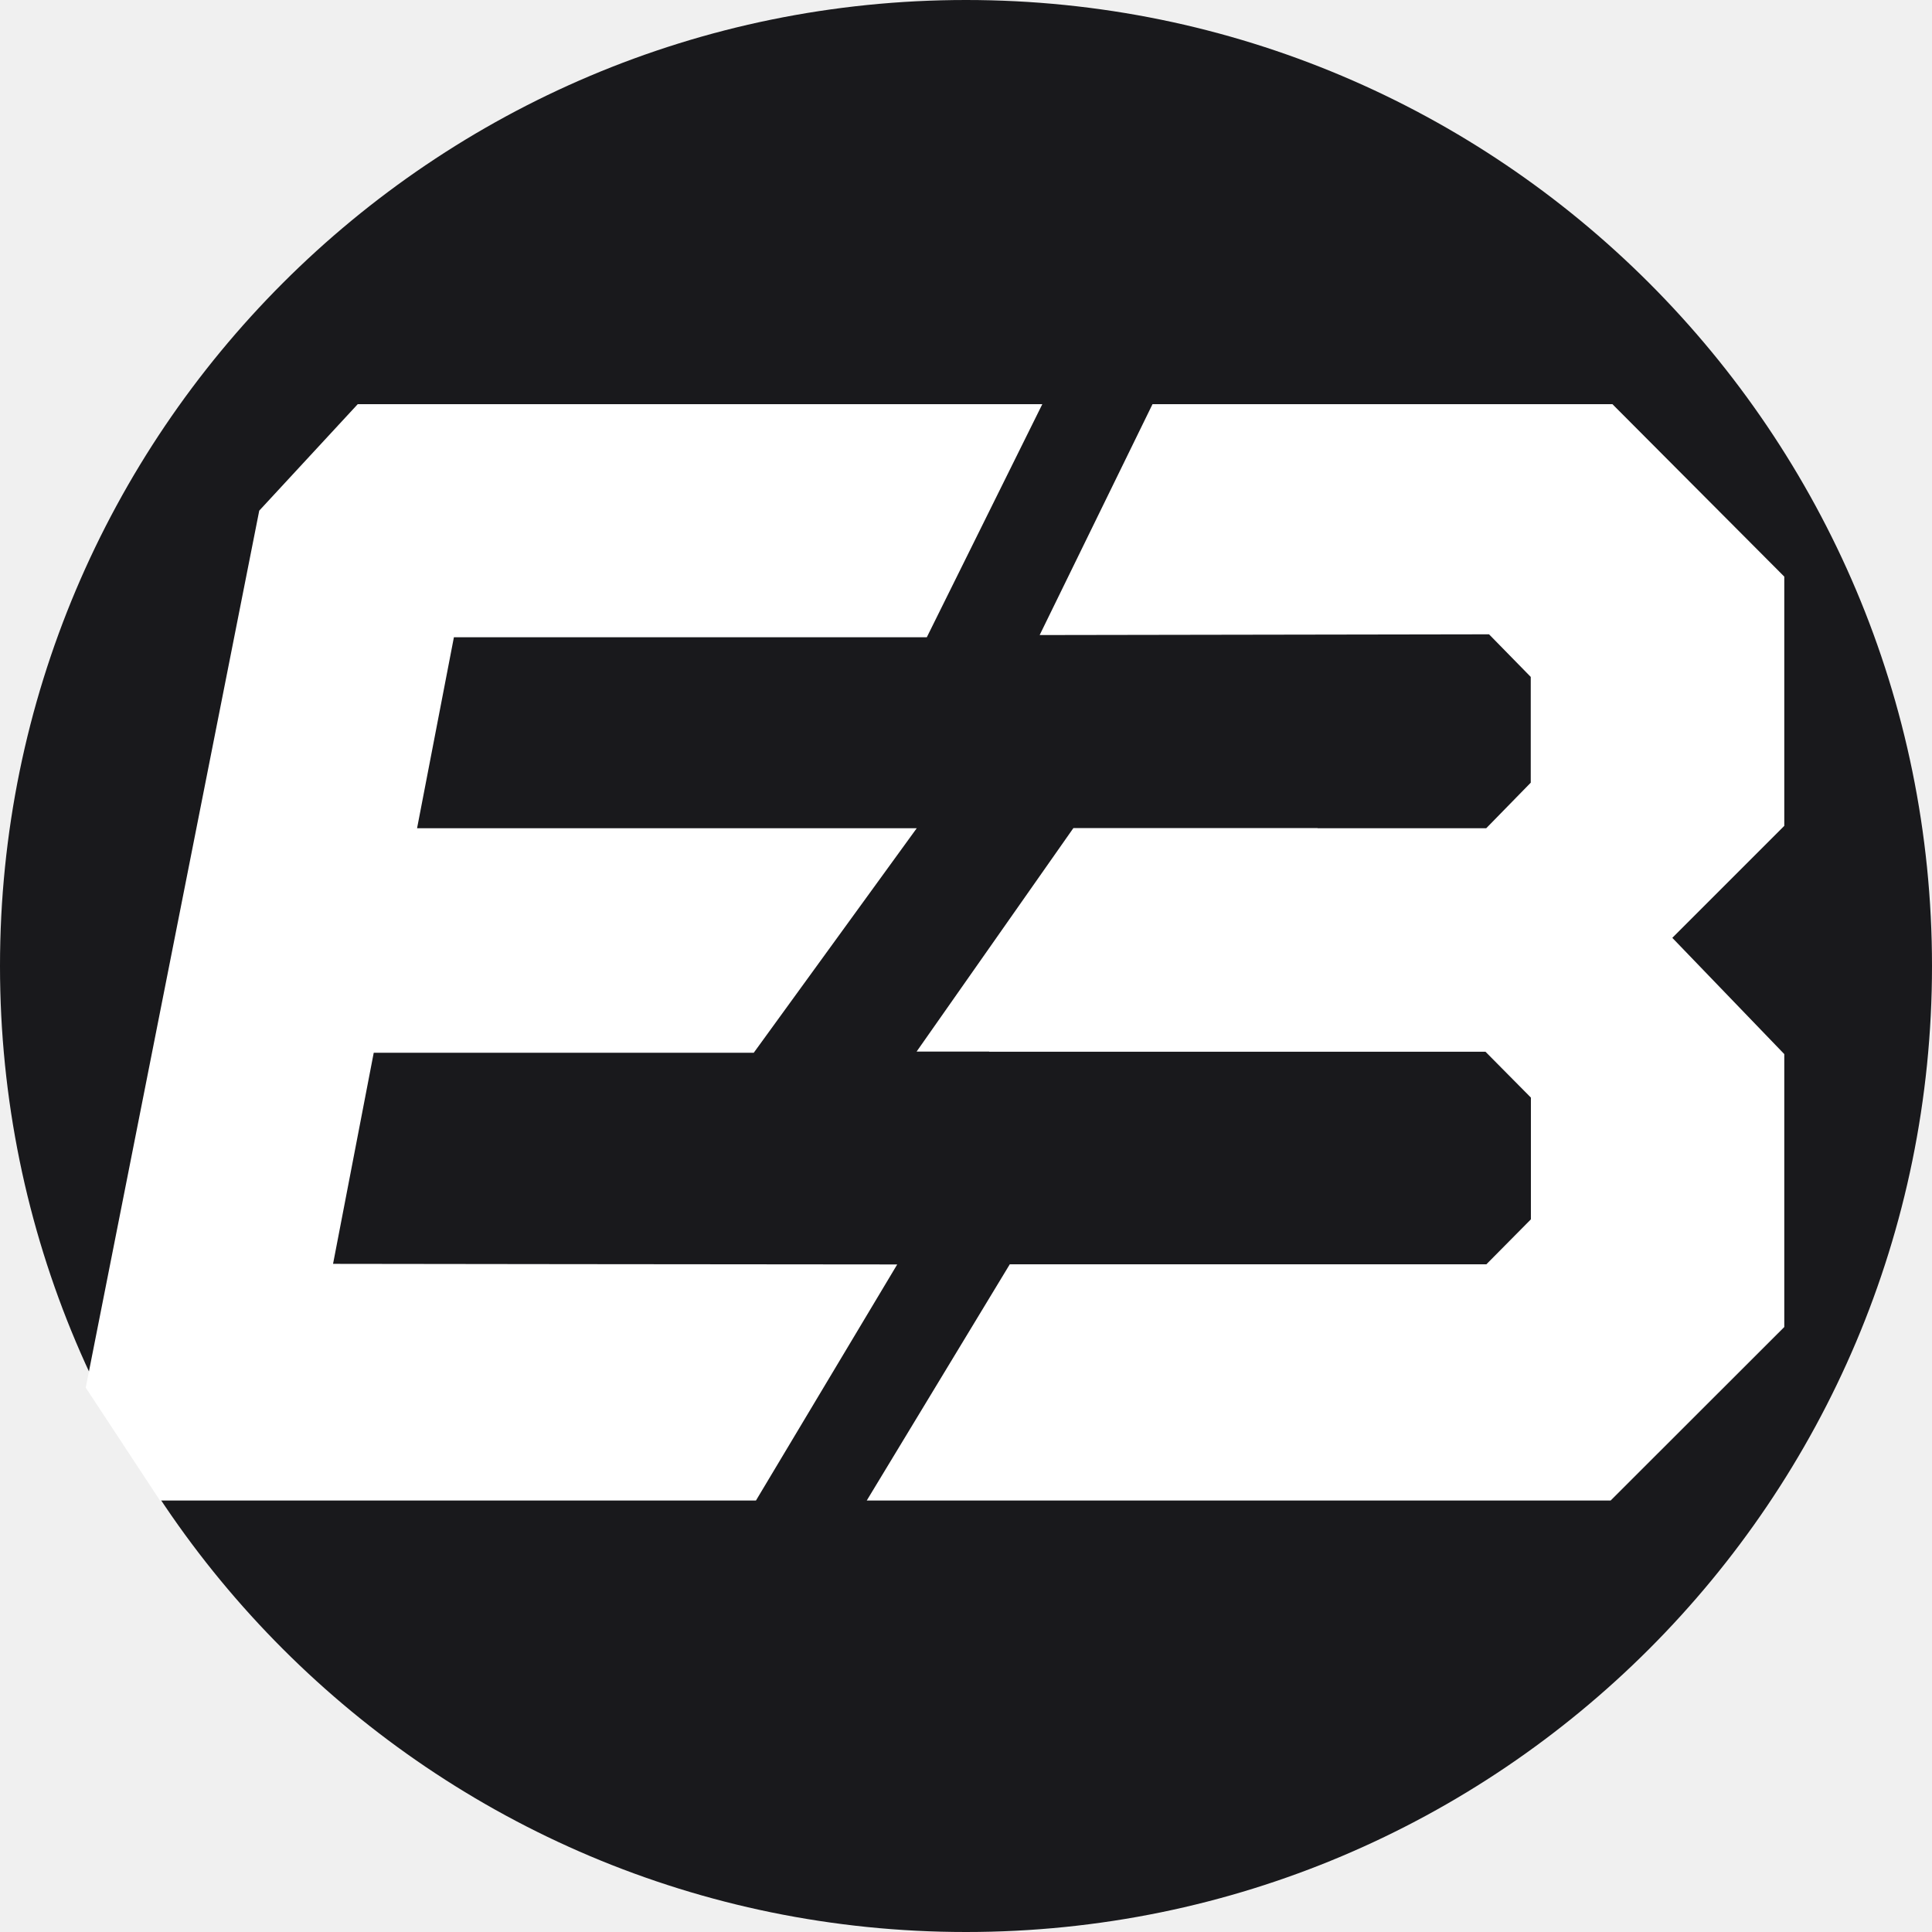
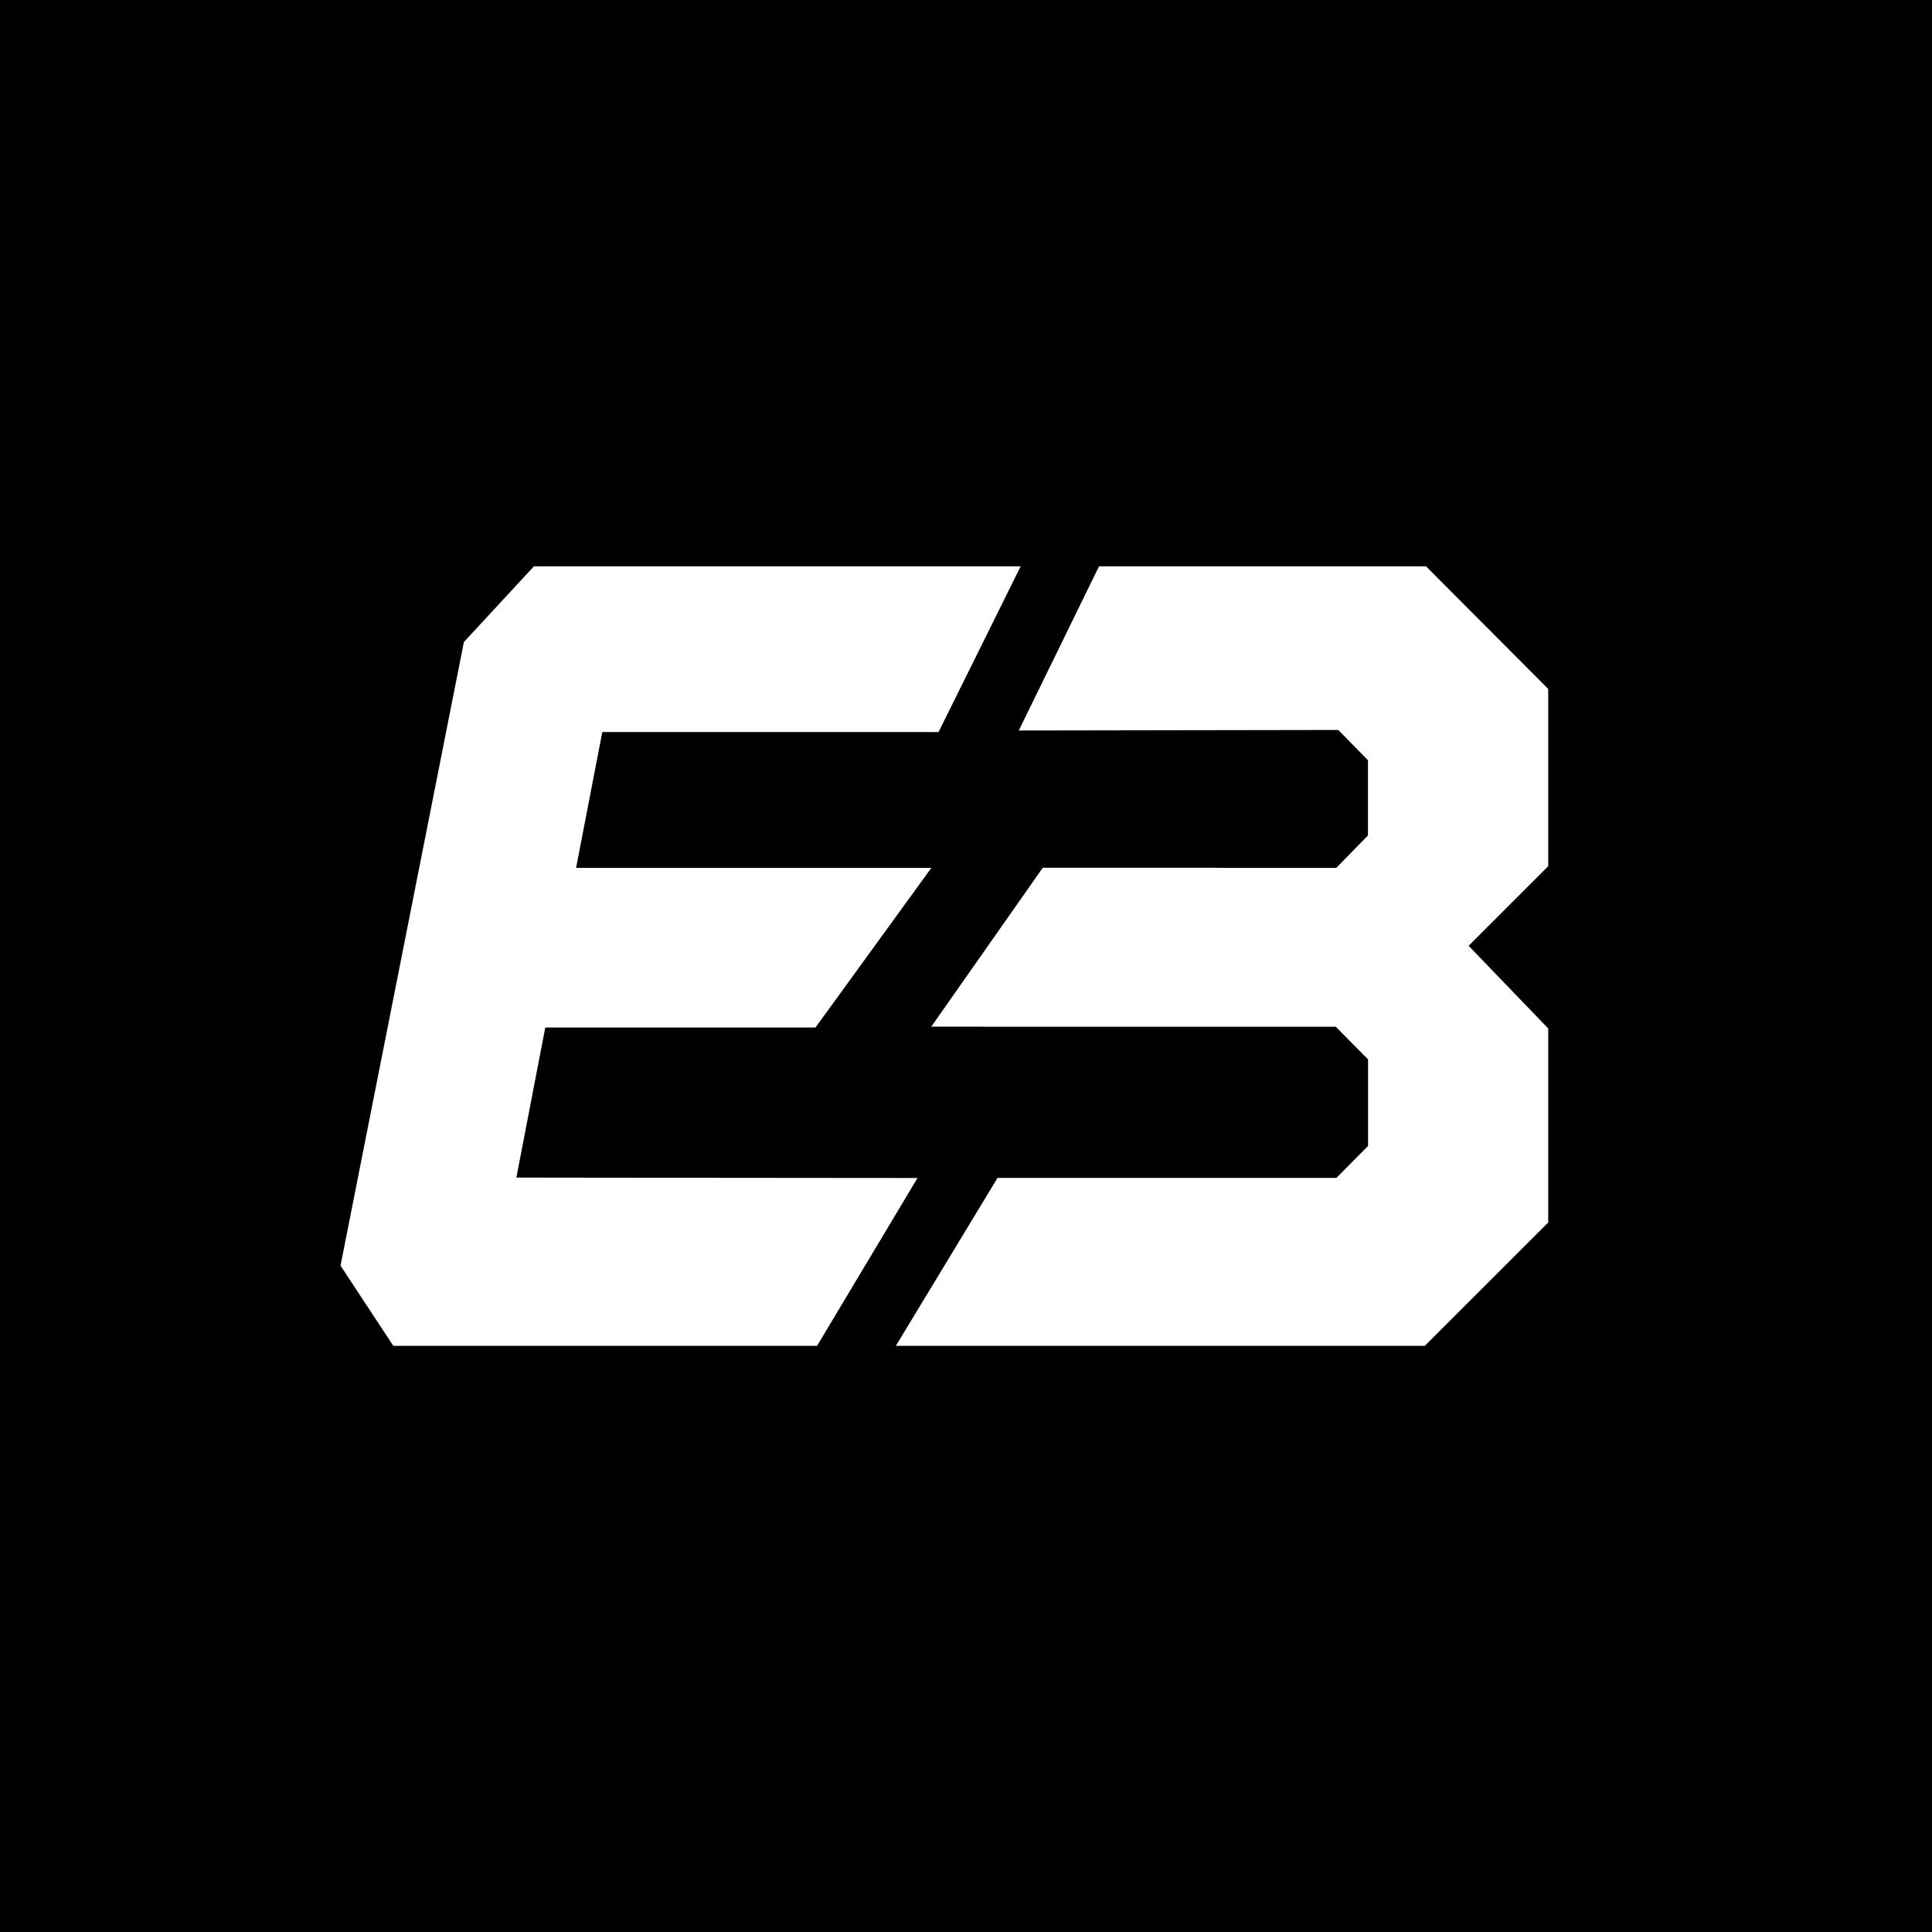
<svg xmlns="http://www.w3.org/2000/svg" viewBox="0 0 32 32">
-   <circle cx="16" cy="16" r="16" fill="#19191c" />
-   <g transform="translate(1.42 6.694) scale(0.0245)">
+   <rect width="32" height="32" fill="#000" />
+   <g transform="translate(5.64 9.38) scale(0.01742)">
    <polygon fill="#fff" points="1148.3 116.6 1032.1 0 721.2 0 644.9 156.1 948.7 155.6 976.9 184.4 976.9 255.9 946.8 286.7 832.8 286.7 832.8 286.6 667.7 286.6 561.7 437.7 610.8 437.7 610.7 437.8 946.3 437.8 977 468.8 977 551.1 946.9 581.5 624.7 581.5 528 741.2 1030.9 741.2 1148.3 623.9 1148.3 439.4 1072.6 360.8 1148.3 285.1 1148.3 116.6" />
    <polygon fill="#fff" points="519.3 157.6 519.3 157.6 568.6 157.6 646.7 0 582.5 0 329.5 0 183.9 0 117.3 72 0 664.9 50.2 741.2 426 741.2 426 741.2 453.1 741.2 548.6 581.6 329.5 581.4 329.5 581.4 167.2 581.2 194.7 438.5 424.8 438.5 424.8 438.5 451.6 438.5 561.8 286.7 329.5 286.7 329.5 286.7 224 286.7 248.9 157.6 519.3 157.6" />
  </g>
</svg>
